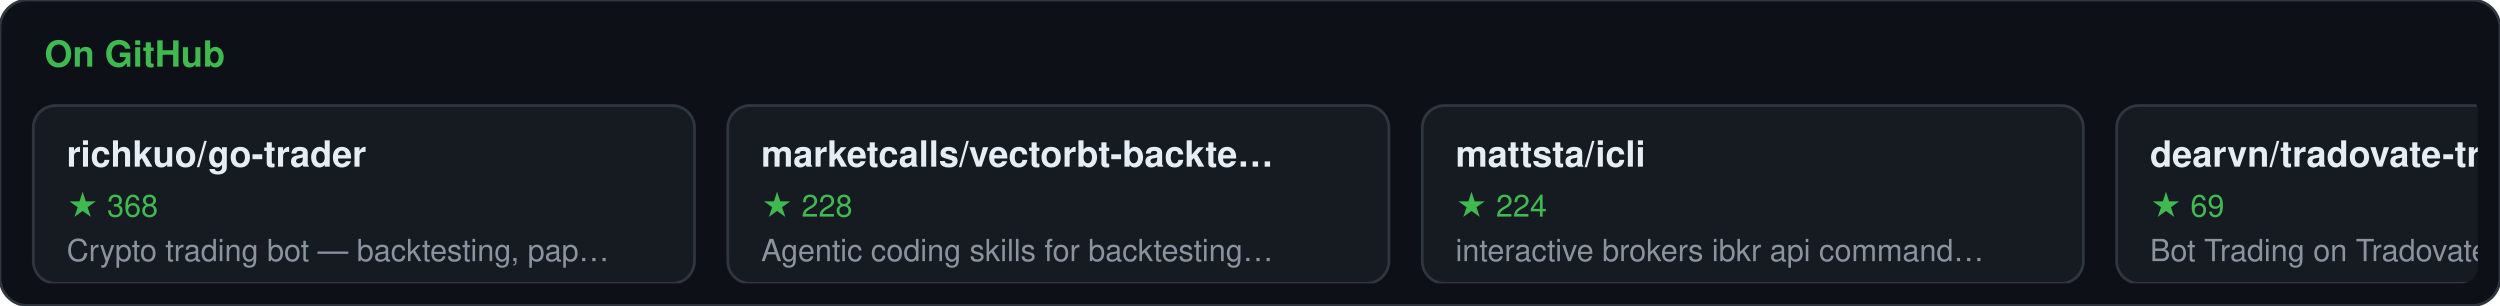
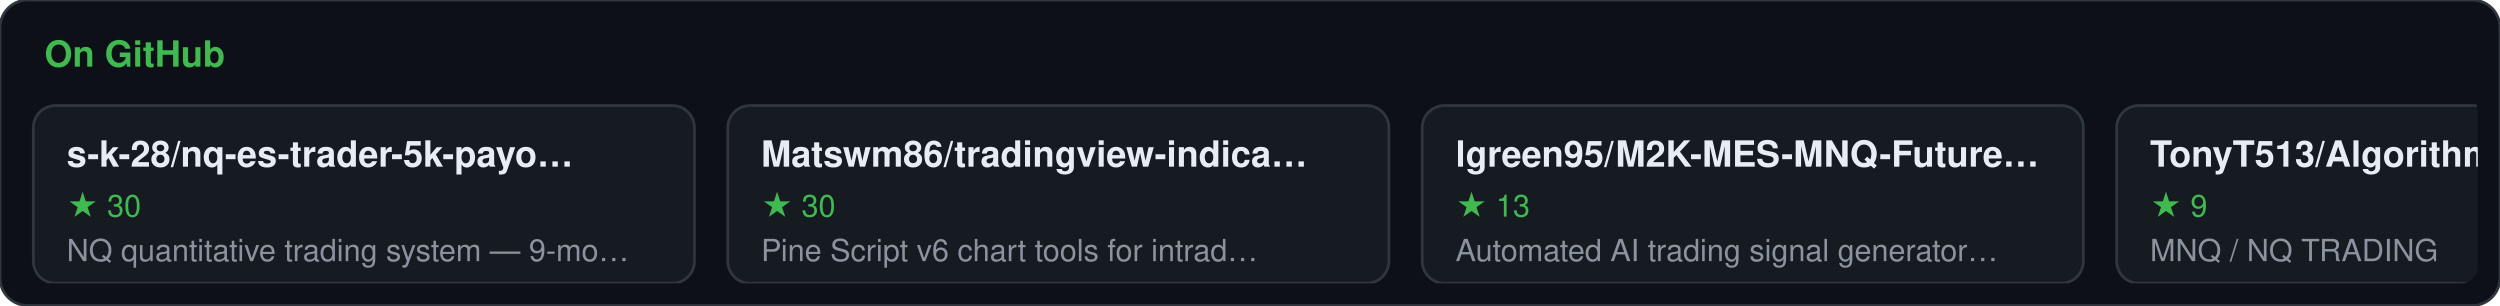
<svg xmlns="http://www.w3.org/2000/svg" width="900" height="110" viewBox="0 0 900 110" role="img" aria-label="On GitHub">
  <rect width="900" height="110" rx="10" fill="#0d1117" stroke="#30363d" />
  <text x="16" y="24" font-family="-apple-system,BlinkMacSystemFont,'Segoe UI',Helvetica,Arial,sans-serif" font-size="13" font-weight="600" fill="#3fb950">On GitHub</text>
  <defs>
    <clipPath id="c">
      <rect x="8" y="34" width="884" height="68" rx="6" />
    </clipPath>
  </defs>
  <style>.s{animation:m 48s linear infinite}@keyframes m{from{transform:translateX(0)}to{transform:translateX(-3000px)}}@media (prefers-reduced-motion:reduce){.s{animation:none}}</style>
  <g clip-path="url(#c)">
    <g class="s">
      <g transform="translate(12,38)">
        <rect width="238" height="64" rx="8" fill="#161b22" stroke="#30363d" />
-         <text x="12" y="22" font-family="-apple-system,BlinkMacSystemFont,'Segoe UI',Helvetica,Arial,sans-serif" font-size="13" font-weight="600" fill="#e6edf3">richkuo/go-trader</text>
-         <text x="12" y="40" font-family="-apple-system,BlinkMacSystemFont,'Segoe UI',Helvetica,Arial,sans-serif" font-size="11" fill="#3fb950">★ 368</text>
-         <text x="12" y="56" font-family="-apple-system,BlinkMacSystemFont,'Segoe UI',Helvetica,Arial,sans-serif" font-size="11" fill="#8b949e">Crypto trading bot — backtesting, pap…</text>
+         <text x="12" y="22" font-family="-apple-system,BlinkMacSystemFont,'Segoe UI',Helvetica,Arial,sans-serif" font-size="13" font-weight="600" fill="#e6edf3">s-k-28/nq-es-trader-5k-payo…</text>
+         <text x="12" y="40" font-family="-apple-system,BlinkMacSystemFont,'Segoe UI',Helvetica,Arial,sans-serif" font-size="11" fill="#3fb950">★ 30</text>
+         <text x="12" y="56" font-family="-apple-system,BlinkMacSystemFont,'Segoe UI',Helvetica,Arial,sans-serif" font-size="11" fill="#8b949e">NQ quantitative trading system — 9-mo…</text>
      </g>
      <g transform="translate(262,38)">
        <rect width="238" height="64" rx="8" fill="#161b22" stroke="#30363d" />
-         <text x="12" y="22" font-family="-apple-system,BlinkMacSystemFont,'Segoe UI',Helvetica,Arial,sans-serif" font-size="13" font-weight="600" fill="#e6edf3">marketcalls/vectorbt-backte…</text>
-         <text x="12" y="40" font-family="-apple-system,BlinkMacSystemFont,'Segoe UI',Helvetica,Arial,sans-serif" font-size="11" fill="#3fb950">★ 228</text>
-         <text x="12" y="56" font-family="-apple-system,BlinkMacSystemFont,'Segoe UI',Helvetica,Arial,sans-serif" font-size="11" fill="#8b949e">Agentic coding skills for backtesting…</text>
+         <text x="12" y="22" font-family="-apple-system,BlinkMacSystemFont,'Segoe UI',Helvetica,Arial,sans-serif" font-size="13" font-weight="600" fill="#e6edf3">Matswm86/tradingview-indica…</text>
+         <text x="12" y="40" font-family="-apple-system,BlinkMacSystemFont,'Segoe UI',Helvetica,Arial,sans-serif" font-size="11" fill="#3fb950">★ 30</text>
+         <text x="12" y="56" font-family="-apple-system,BlinkMacSystemFont,'Segoe UI',Helvetica,Arial,sans-serif" font-size="11" fill="#8b949e">Pine Script v6 chart tools for intrad…</text>
      </g>
      <g transform="translate(512,38)">
        <rect width="238" height="64" rx="8" fill="#161b22" stroke="#30363d" />
-         <text x="12" y="22" font-family="-apple-system,BlinkMacSystemFont,'Segoe UI',Helvetica,Arial,sans-serif" font-size="13" font-weight="600" fill="#e6edf3">mattsta/icli</text>
-         <text x="12" y="40" font-family="-apple-system,BlinkMacSystemFont,'Segoe UI',Helvetica,Arial,sans-serif" font-size="11" fill="#3fb950">★ 224</text>
-         <text x="12" y="56" font-family="-apple-system,BlinkMacSystemFont,'Segoe UI',Helvetica,Arial,sans-serif" font-size="11" fill="#8b949e">interactive brokers ibkr api command…</text>
+         <text x="12" y="22" font-family="-apple-system,BlinkMacSystemFont,'Segoe UI',Helvetica,Arial,sans-serif" font-size="13" font-weight="600" fill="#e6edf3">lgreen95/M2K-MES-MNQ-Future…</text>
+         <text x="12" y="40" font-family="-apple-system,BlinkMacSystemFont,'Segoe UI',Helvetica,Arial,sans-serif" font-size="11" fill="#3fb950">★ 13</text>
+         <text x="12" y="56" font-family="-apple-system,BlinkMacSystemFont,'Segoe UI',Helvetica,Arial,sans-serif" font-size="11" fill="#8b949e">Automated AI trading signal generator…</text>
      </g>
      <g transform="translate(762,38)">
        <rect width="238" height="64" rx="8" fill="#161b22" stroke="#30363d" />
-         <text x="12" y="22" font-family="-apple-system,BlinkMacSystemFont,'Segoe UI',Helvetica,Arial,sans-serif" font-size="13" font-weight="600" fill="#e6edf3">dearvn/tradovate-trading-bot</text>
-         <text x="12" y="40" font-family="-apple-system,BlinkMacSystemFont,'Segoe UI',Helvetica,Arial,sans-serif" font-size="11" fill="#3fb950">★ 69</text>
-         <text x="12" y="56" font-family="-apple-system,BlinkMacSystemFont,'Segoe UI',Helvetica,Arial,sans-serif" font-size="11" fill="#8b949e">Bot Trading on Tradovate</text>
+         <text x="12" y="22" font-family="-apple-system,BlinkMacSystemFont,'Segoe UI',Helvetica,Arial,sans-serif" font-size="13" font-weight="600" fill="#e6edf3">TonyT513/Algorithmic-Tradin…</text>
+         <text x="12" y="40" font-family="-apple-system,BlinkMacSystemFont,'Segoe UI',Helvetica,Arial,sans-serif" font-size="11" fill="#3fb950">★ 9</text>
+         <text x="12" y="56" font-family="-apple-system,BlinkMacSystemFont,'Segoe UI',Helvetica,Arial,sans-serif" font-size="11" fill="#8b949e">MNQ / NQ TRADING</text>
      </g>
      <g transform="translate(1012,38)">
        <rect width="238" height="64" rx="8" fill="#161b22" stroke="#30363d" />
-         <text x="12" y="22" font-family="-apple-system,BlinkMacSystemFont,'Segoe UI',Helvetica,Arial,sans-serif" font-size="13" font-weight="600" fill="#e6edf3">simonro/Edge-GEX-Lab</text>
-         <text x="12" y="40" font-family="-apple-system,BlinkMacSystemFont,'Segoe UI',Helvetica,Arial,sans-serif" font-size="11" fill="#3fb950">★ 67</text>
-         <text x="12" y="56" font-family="-apple-system,BlinkMacSystemFont,'Segoe UI',Helvetica,Arial,sans-serif" font-size="11" fill="#8b949e">A free, local live map of option gamm…</text>
+         <text x="12" y="22" font-family="-apple-system,BlinkMacSystemFont,'Segoe UI',Helvetica,Arial,sans-serif" font-size="13" font-weight="600" fill="#e6edf3">lgreen95/Future-Trading</text>
+         <text x="12" y="40" font-family="-apple-system,BlinkMacSystemFont,'Segoe UI',Helvetica,Arial,sans-serif" font-size="11" fill="#3fb950">★ 9</text>
+         <text x="12" y="56" font-family="-apple-system,BlinkMacSystemFont,'Segoe UI',Helvetica,Arial,sans-serif" font-size="11" fill="#8b949e">AI-powered trading platform for futur…</text>
      </g>
      <g transform="translate(1262,38)">
        <rect width="238" height="64" rx="8" fill="#161b22" stroke="#30363d" />
-         <text x="12" y="22" font-family="-apple-system,BlinkMacSystemFont,'Segoe UI',Helvetica,Arial,sans-serif" font-size="13" font-weight="600" fill="#e6edf3">AlphaCoreICT/Fractal-ultra-…</text>
-         <text x="12" y="40" font-family="-apple-system,BlinkMacSystemFont,'Segoe UI',Helvetica,Arial,sans-serif" font-size="11" fill="#3fb950">★ 66</text>
-         <text x="12" y="56" font-family="-apple-system,BlinkMacSystemFont,'Segoe UI',Helvetica,Arial,sans-serif" font-size="11" fill="#8b949e">An institutional multi-timeframe pric…</text>
+         <text x="12" y="22" font-family="-apple-system,BlinkMacSystemFont,'Segoe UI',Helvetica,Arial,sans-serif" font-size="13" font-weight="600" fill="#e6edf3">mamonet/distributed-log-pip…</text>
+         <text x="12" y="40" font-family="-apple-system,BlinkMacSystemFont,'Segoe UI',Helvetica,Arial,sans-serif" font-size="11" fill="#3fb950">★ 5</text>
+         <text x="12" y="56" font-family="-apple-system,BlinkMacSystemFont,'Segoe UI',Helvetica,Arial,sans-serif" font-size="11" fill="#8b949e">Rules-based intraday futures backtest…</text>
      </g>
      <g transform="translate(1512,38)">
        <rect width="238" height="64" rx="8" fill="#161b22" stroke="#30363d" />
-         <text x="12" y="22" font-family="-apple-system,BlinkMacSystemFont,'Segoe UI',Helvetica,Arial,sans-serif" font-size="13" font-weight="600" fill="#e6edf3">beckerben/NinjaTrader</text>
-         <text x="12" y="40" font-family="-apple-system,BlinkMacSystemFont,'Segoe UI',Helvetica,Arial,sans-serif" font-size="11" fill="#3fb950">★ 63</text>
-         <text x="12" y="56" font-family="-apple-system,BlinkMacSystemFont,'Segoe UI',Helvetica,Arial,sans-serif" font-size="11" fill="#8b949e">Sandbox for ninjatrader strategies &amp;…</text>
+         <text x="12" y="22" font-family="-apple-system,BlinkMacSystemFont,'Segoe UI',Helvetica,Arial,sans-serif" font-size="13" font-weight="600" fill="#e6edf3">benlaube/trading-bot-ninjat…</text>
+         <text x="12" y="40" font-family="-apple-system,BlinkMacSystemFont,'Segoe UI',Helvetica,Arial,sans-serif" font-size="11" fill="#3fb950">★ 5</text>
+         <text x="12" y="56" font-family="-apple-system,BlinkMacSystemFont,'Segoe UI',Helvetica,Arial,sans-serif" font-size="11" fill="#8b949e">Automated, rules-based futures tradin…</text>
      </g>
      <g transform="translate(1762,38)">
        <rect width="238" height="64" rx="8" fill="#161b22" stroke="#30363d" />
-         <text x="12" y="22" font-family="-apple-system,BlinkMacSystemFont,'Segoe UI',Helvetica,Arial,sans-serif" font-size="13" font-weight="600" fill="#e6edf3">3astbeast/RedTailIndicators</text>
-         <text x="12" y="40" font-family="-apple-system,BlinkMacSystemFont,'Segoe UI',Helvetica,Arial,sans-serif" font-size="11" fill="#3fb950">★ 52</text>
-         <text x="12" y="56" font-family="-apple-system,BlinkMacSystemFont,'Segoe UI',Helvetica,Arial,sans-serif" font-size="11" fill="#8b949e" />
+         <text x="12" y="22" font-family="-apple-system,BlinkMacSystemFont,'Segoe UI',Helvetica,Arial,sans-serif" font-size="13" font-weight="600" fill="#e6edf3">nguyendunghd69-hash/VCapita…</text>
+         <text x="12" y="40" font-family="-apple-system,BlinkMacSystemFont,'Segoe UI',Helvetica,Arial,sans-serif" font-size="11" fill="#3fb950">★ 4</text>
+         <text x="12" y="56" font-family="-apple-system,BlinkMacSystemFont,'Segoe UI',Helvetica,Arial,sans-serif" font-size="11" fill="#8b949e">Automated DCA Grid Trading Strategy f…</text>
      </g>
      <g transform="translate(2012,38)">
        <rect width="238" height="64" rx="8" fill="#161b22" stroke="#30363d" />
-         <text x="12" y="22" font-family="-apple-system,BlinkMacSystemFont,'Segoe UI',Helvetica,Arial,sans-serif" font-size="13" font-weight="600" fill="#e6edf3">roan-maverick/tradingview-o…</text>
-         <text x="12" y="40" font-family="-apple-system,BlinkMacSystemFont,'Segoe UI',Helvetica,Arial,sans-serif" font-size="11" fill="#3fb950">★ 51</text>
-         <text x="12" y="56" font-family="-apple-system,BlinkMacSystemFont,'Segoe UI',Helvetica,Arial,sans-serif" font-size="11" fill="#8b949e">Orderflow Strategy TradingView Indica…</text>
+         <text x="12" y="22" font-family="-apple-system,BlinkMacSystemFont,'Segoe UI',Helvetica,Arial,sans-serif" font-size="13" font-weight="600" fill="#e6edf3">vetri-natarajan/ibkr_mnq_fu…</text>
+         <text x="12" y="40" font-family="-apple-system,BlinkMacSystemFont,'Segoe UI',Helvetica,Arial,sans-serif" font-size="11" fill="#3fb950">★ 3</text>
+         <text x="12" y="56" font-family="-apple-system,BlinkMacSystemFont,'Segoe UI',Helvetica,Arial,sans-serif" font-size="11" fill="#8b949e">Algorithmic trading bot to execute MN…</text>
      </g>
      <g transform="translate(2262,38)">
        <rect width="238" height="64" rx="8" fill="#161b22" stroke="#30363d" />
-         <text x="12" y="22" font-family="-apple-system,BlinkMacSystemFont,'Segoe UI',Helvetica,Arial,sans-serif" font-size="13" font-weight="600" fill="#e6edf3">EazyDuz1t/EzOptions-Schwab</text>
-         <text x="12" y="40" font-family="-apple-system,BlinkMacSystemFont,'Segoe UI',Helvetica,Arial,sans-serif" font-size="11" fill="#3fb950">★ 46</text>
-         <text x="12" y="56" font-family="-apple-system,BlinkMacSystemFont,'Segoe UI',Helvetica,Arial,sans-serif" font-size="11" fill="#8b949e">Real-time gamma exposure (GEX) dashbo…</text>
+         <text x="12" y="22" font-family="-apple-system,BlinkMacSystemFont,'Segoe UI',Helvetica,Arial,sans-serif" font-size="13" font-weight="600" fill="#e6edf3">Koestas/micro-futures-analy…</text>
+         <text x="12" y="40" font-family="-apple-system,BlinkMacSystemFont,'Segoe UI',Helvetica,Arial,sans-serif" font-size="11" fill="#3fb950">★ 3</text>
+         <text x="12" y="56" font-family="-apple-system,BlinkMacSystemFont,'Segoe UI',Helvetica,Arial,sans-serif" font-size="11" fill="#8b949e">ICT trading terminal for MNQ, MES &amp; M…</text>
      </g>
      <g transform="translate(2512,38)">
        <rect width="238" height="64" rx="8" fill="#161b22" stroke="#30363d" />
-         <text x="12" y="22" font-family="-apple-system,BlinkMacSystemFont,'Segoe UI',Helvetica,Arial,sans-serif" font-size="13" font-weight="600" fill="#e6edf3">NQ-stats-MX/tbr-fib-extensi…</text>
-         <text x="12" y="40" font-family="-apple-system,BlinkMacSystemFont,'Segoe UI',Helvetica,Arial,sans-serif" font-size="11" fill="#3fb950">★ 36</text>
-         <text x="12" y="56" font-family="-apple-system,BlinkMacSystemFont,'Segoe UI',Helvetica,Arial,sans-serif" font-size="11" fill="#8b949e">Time based range indicator for mean r…</text>
+         <text x="12" y="22" font-family="-apple-system,BlinkMacSystemFont,'Segoe UI',Helvetica,Arial,sans-serif" font-size="13" font-weight="600" fill="#e6edf3">Onelittledragon/Options-Sys…</text>
+         <text x="12" y="40" font-family="-apple-system,BlinkMacSystemFont,'Segoe UI',Helvetica,Arial,sans-serif" font-size="11" fill="#3fb950">★ 3</text>
+         <text x="12" y="56" font-family="-apple-system,BlinkMacSystemFont,'Segoe UI',Helvetica,Arial,sans-serif" font-size="11" fill="#8b949e">Autonomous, production-grade local fu…</text>
      </g>
      <g transform="translate(2762,38)">
        <rect width="238" height="64" rx="8" fill="#161b22" stroke="#30363d" />
-         <text x="12" y="22" font-family="-apple-system,BlinkMacSystemFont,'Segoe UI',Helvetica,Arial,sans-serif" font-size="13" font-weight="600" fill="#e6edf3">TexasCoding/project-x-py</text>
-         <text x="12" y="40" font-family="-apple-system,BlinkMacSystemFont,'Segoe UI',Helvetica,Arial,sans-serif" font-size="11" fill="#3fb950">★ 33</text>
-         <text x="12" y="56" font-family="-apple-system,BlinkMacSystemFont,'Segoe UI',Helvetica,Arial,sans-serif" font-size="11" fill="#8b949e">A high-performance Python SDK for the…</text>
+         <text x="12" y="22" font-family="-apple-system,BlinkMacSystemFont,'Segoe UI',Helvetica,Arial,sans-serif" font-size="13" font-weight="600" fill="#e6edf3">HibrowSamuvelChristin/MNQ-A…</text>
+         <text x="12" y="40" font-family="-apple-system,BlinkMacSystemFont,'Segoe UI',Helvetica,Arial,sans-serif" font-size="11" fill="#3fb950">★ 2</text>
+         <text x="12" y="56" font-family="-apple-system,BlinkMacSystemFont,'Segoe UI',Helvetica,Arial,sans-serif" font-size="11" fill="#8b949e">This project builds upon an open-sour…</text>
      </g>
      <g transform="translate(3012,38)">
        <rect width="238" height="64" rx="8" fill="#161b22" stroke="#30363d" />
-         <text x="12" y="22" font-family="-apple-system,BlinkMacSystemFont,'Segoe UI',Helvetica,Arial,sans-serif" font-size="13" font-weight="600" fill="#e6edf3">richkuo/go-trader</text>
-         <text x="12" y="40" font-family="-apple-system,BlinkMacSystemFont,'Segoe UI',Helvetica,Arial,sans-serif" font-size="11" fill="#3fb950">★ 368</text>
-         <text x="12" y="56" font-family="-apple-system,BlinkMacSystemFont,'Segoe UI',Helvetica,Arial,sans-serif" font-size="11" fill="#8b949e">Crypto trading bot — backtesting, pap…</text>
+         <text x="12" y="22" font-family="-apple-system,BlinkMacSystemFont,'Segoe UI',Helvetica,Arial,sans-serif" font-size="13" font-weight="600" fill="#e6edf3">s-k-28/nq-es-trader-5k-payo…</text>
+         <text x="12" y="40" font-family="-apple-system,BlinkMacSystemFont,'Segoe UI',Helvetica,Arial,sans-serif" font-size="11" fill="#3fb950">★ 30</text>
+         <text x="12" y="56" font-family="-apple-system,BlinkMacSystemFont,'Segoe UI',Helvetica,Arial,sans-serif" font-size="11" fill="#8b949e">NQ quantitative trading system — 9-mo…</text>
      </g>
      <g transform="translate(3262,38)">
        <rect width="238" height="64" rx="8" fill="#161b22" stroke="#30363d" />
-         <text x="12" y="22" font-family="-apple-system,BlinkMacSystemFont,'Segoe UI',Helvetica,Arial,sans-serif" font-size="13" font-weight="600" fill="#e6edf3">marketcalls/vectorbt-backte…</text>
-         <text x="12" y="40" font-family="-apple-system,BlinkMacSystemFont,'Segoe UI',Helvetica,Arial,sans-serif" font-size="11" fill="#3fb950">★ 228</text>
-         <text x="12" y="56" font-family="-apple-system,BlinkMacSystemFont,'Segoe UI',Helvetica,Arial,sans-serif" font-size="11" fill="#8b949e">Agentic coding skills for backtesting…</text>
+         <text x="12" y="22" font-family="-apple-system,BlinkMacSystemFont,'Segoe UI',Helvetica,Arial,sans-serif" font-size="13" font-weight="600" fill="#e6edf3">Matswm86/tradingview-indica…</text>
+         <text x="12" y="40" font-family="-apple-system,BlinkMacSystemFont,'Segoe UI',Helvetica,Arial,sans-serif" font-size="11" fill="#3fb950">★ 30</text>
+         <text x="12" y="56" font-family="-apple-system,BlinkMacSystemFont,'Segoe UI',Helvetica,Arial,sans-serif" font-size="11" fill="#8b949e">Pine Script v6 chart tools for intrad…</text>
      </g>
      <g transform="translate(3512,38)">
        <rect width="238" height="64" rx="8" fill="#161b22" stroke="#30363d" />
-         <text x="12" y="22" font-family="-apple-system,BlinkMacSystemFont,'Segoe UI',Helvetica,Arial,sans-serif" font-size="13" font-weight="600" fill="#e6edf3">mattsta/icli</text>
-         <text x="12" y="40" font-family="-apple-system,BlinkMacSystemFont,'Segoe UI',Helvetica,Arial,sans-serif" font-size="11" fill="#3fb950">★ 224</text>
-         <text x="12" y="56" font-family="-apple-system,BlinkMacSystemFont,'Segoe UI',Helvetica,Arial,sans-serif" font-size="11" fill="#8b949e">interactive brokers ibkr api command…</text>
+         <text x="12" y="22" font-family="-apple-system,BlinkMacSystemFont,'Segoe UI',Helvetica,Arial,sans-serif" font-size="13" font-weight="600" fill="#e6edf3">lgreen95/M2K-MES-MNQ-Future…</text>
+         <text x="12" y="40" font-family="-apple-system,BlinkMacSystemFont,'Segoe UI',Helvetica,Arial,sans-serif" font-size="11" fill="#3fb950">★ 13</text>
+         <text x="12" y="56" font-family="-apple-system,BlinkMacSystemFont,'Segoe UI',Helvetica,Arial,sans-serif" font-size="11" fill="#8b949e">Automated AI trading signal generator…</text>
      </g>
      <g transform="translate(3762,38)">
        <rect width="238" height="64" rx="8" fill="#161b22" stroke="#30363d" />
-         <text x="12" y="22" font-family="-apple-system,BlinkMacSystemFont,'Segoe UI',Helvetica,Arial,sans-serif" font-size="13" font-weight="600" fill="#e6edf3">dearvn/tradovate-trading-bot</text>
-         <text x="12" y="40" font-family="-apple-system,BlinkMacSystemFont,'Segoe UI',Helvetica,Arial,sans-serif" font-size="11" fill="#3fb950">★ 69</text>
-         <text x="12" y="56" font-family="-apple-system,BlinkMacSystemFont,'Segoe UI',Helvetica,Arial,sans-serif" font-size="11" fill="#8b949e">Bot Trading on Tradovate</text>
+         <text x="12" y="22" font-family="-apple-system,BlinkMacSystemFont,'Segoe UI',Helvetica,Arial,sans-serif" font-size="13" font-weight="600" fill="#e6edf3">TonyT513/Algorithmic-Tradin…</text>
+         <text x="12" y="40" font-family="-apple-system,BlinkMacSystemFont,'Segoe UI',Helvetica,Arial,sans-serif" font-size="11" fill="#3fb950">★ 9</text>
+         <text x="12" y="56" font-family="-apple-system,BlinkMacSystemFont,'Segoe UI',Helvetica,Arial,sans-serif" font-size="11" fill="#8b949e">MNQ / NQ TRADING</text>
      </g>
      <g transform="translate(4012,38)">
        <rect width="238" height="64" rx="8" fill="#161b22" stroke="#30363d" />
-         <text x="12" y="22" font-family="-apple-system,BlinkMacSystemFont,'Segoe UI',Helvetica,Arial,sans-serif" font-size="13" font-weight="600" fill="#e6edf3">simonro/Edge-GEX-Lab</text>
-         <text x="12" y="40" font-family="-apple-system,BlinkMacSystemFont,'Segoe UI',Helvetica,Arial,sans-serif" font-size="11" fill="#3fb950">★ 67</text>
-         <text x="12" y="56" font-family="-apple-system,BlinkMacSystemFont,'Segoe UI',Helvetica,Arial,sans-serif" font-size="11" fill="#8b949e">A free, local live map of option gamm…</text>
+         <text x="12" y="22" font-family="-apple-system,BlinkMacSystemFont,'Segoe UI',Helvetica,Arial,sans-serif" font-size="13" font-weight="600" fill="#e6edf3">lgreen95/Future-Trading</text>
+         <text x="12" y="40" font-family="-apple-system,BlinkMacSystemFont,'Segoe UI',Helvetica,Arial,sans-serif" font-size="11" fill="#3fb950">★ 9</text>
+         <text x="12" y="56" font-family="-apple-system,BlinkMacSystemFont,'Segoe UI',Helvetica,Arial,sans-serif" font-size="11" fill="#8b949e">AI-powered trading platform for futur…</text>
      </g>
      <g transform="translate(4262,38)">
        <rect width="238" height="64" rx="8" fill="#161b22" stroke="#30363d" />
-         <text x="12" y="22" font-family="-apple-system,BlinkMacSystemFont,'Segoe UI',Helvetica,Arial,sans-serif" font-size="13" font-weight="600" fill="#e6edf3">AlphaCoreICT/Fractal-ultra-…</text>
-         <text x="12" y="40" font-family="-apple-system,BlinkMacSystemFont,'Segoe UI',Helvetica,Arial,sans-serif" font-size="11" fill="#3fb950">★ 66</text>
-         <text x="12" y="56" font-family="-apple-system,BlinkMacSystemFont,'Segoe UI',Helvetica,Arial,sans-serif" font-size="11" fill="#8b949e">An institutional multi-timeframe pric…</text>
+         <text x="12" y="22" font-family="-apple-system,BlinkMacSystemFont,'Segoe UI',Helvetica,Arial,sans-serif" font-size="13" font-weight="600" fill="#e6edf3">mamonet/distributed-log-pip…</text>
+         <text x="12" y="40" font-family="-apple-system,BlinkMacSystemFont,'Segoe UI',Helvetica,Arial,sans-serif" font-size="11" fill="#3fb950">★ 5</text>
+         <text x="12" y="56" font-family="-apple-system,BlinkMacSystemFont,'Segoe UI',Helvetica,Arial,sans-serif" font-size="11" fill="#8b949e">Rules-based intraday futures backtest…</text>
      </g>
      <g transform="translate(4512,38)">
        <rect width="238" height="64" rx="8" fill="#161b22" stroke="#30363d" />
-         <text x="12" y="22" font-family="-apple-system,BlinkMacSystemFont,'Segoe UI',Helvetica,Arial,sans-serif" font-size="13" font-weight="600" fill="#e6edf3">beckerben/NinjaTrader</text>
-         <text x="12" y="40" font-family="-apple-system,BlinkMacSystemFont,'Segoe UI',Helvetica,Arial,sans-serif" font-size="11" fill="#3fb950">★ 63</text>
-         <text x="12" y="56" font-family="-apple-system,BlinkMacSystemFont,'Segoe UI',Helvetica,Arial,sans-serif" font-size="11" fill="#8b949e">Sandbox for ninjatrader strategies &amp;…</text>
+         <text x="12" y="22" font-family="-apple-system,BlinkMacSystemFont,'Segoe UI',Helvetica,Arial,sans-serif" font-size="13" font-weight="600" fill="#e6edf3">benlaube/trading-bot-ninjat…</text>
+         <text x="12" y="40" font-family="-apple-system,BlinkMacSystemFont,'Segoe UI',Helvetica,Arial,sans-serif" font-size="11" fill="#3fb950">★ 5</text>
+         <text x="12" y="56" font-family="-apple-system,BlinkMacSystemFont,'Segoe UI',Helvetica,Arial,sans-serif" font-size="11" fill="#8b949e">Automated, rules-based futures tradin…</text>
      </g>
      <g transform="translate(4762,38)">
        <rect width="238" height="64" rx="8" fill="#161b22" stroke="#30363d" />
-         <text x="12" y="22" font-family="-apple-system,BlinkMacSystemFont,'Segoe UI',Helvetica,Arial,sans-serif" font-size="13" font-weight="600" fill="#e6edf3">3astbeast/RedTailIndicators</text>
-         <text x="12" y="40" font-family="-apple-system,BlinkMacSystemFont,'Segoe UI',Helvetica,Arial,sans-serif" font-size="11" fill="#3fb950">★ 52</text>
-         <text x="12" y="56" font-family="-apple-system,BlinkMacSystemFont,'Segoe UI',Helvetica,Arial,sans-serif" font-size="11" fill="#8b949e" />
+         <text x="12" y="22" font-family="-apple-system,BlinkMacSystemFont,'Segoe UI',Helvetica,Arial,sans-serif" font-size="13" font-weight="600" fill="#e6edf3">nguyendunghd69-hash/VCapita…</text>
+         <text x="12" y="40" font-family="-apple-system,BlinkMacSystemFont,'Segoe UI',Helvetica,Arial,sans-serif" font-size="11" fill="#3fb950">★ 4</text>
+         <text x="12" y="56" font-family="-apple-system,BlinkMacSystemFont,'Segoe UI',Helvetica,Arial,sans-serif" font-size="11" fill="#8b949e">Automated DCA Grid Trading Strategy f…</text>
      </g>
      <g transform="translate(5012,38)">
        <rect width="238" height="64" rx="8" fill="#161b22" stroke="#30363d" />
-         <text x="12" y="22" font-family="-apple-system,BlinkMacSystemFont,'Segoe UI',Helvetica,Arial,sans-serif" font-size="13" font-weight="600" fill="#e6edf3">roan-maverick/tradingview-o…</text>
-         <text x="12" y="40" font-family="-apple-system,BlinkMacSystemFont,'Segoe UI',Helvetica,Arial,sans-serif" font-size="11" fill="#3fb950">★ 51</text>
-         <text x="12" y="56" font-family="-apple-system,BlinkMacSystemFont,'Segoe UI',Helvetica,Arial,sans-serif" font-size="11" fill="#8b949e">Orderflow Strategy TradingView Indica…</text>
+         <text x="12" y="22" font-family="-apple-system,BlinkMacSystemFont,'Segoe UI',Helvetica,Arial,sans-serif" font-size="13" font-weight="600" fill="#e6edf3">vetri-natarajan/ibkr_mnq_fu…</text>
+         <text x="12" y="40" font-family="-apple-system,BlinkMacSystemFont,'Segoe UI',Helvetica,Arial,sans-serif" font-size="11" fill="#3fb950">★ 3</text>
+         <text x="12" y="56" font-family="-apple-system,BlinkMacSystemFont,'Segoe UI',Helvetica,Arial,sans-serif" font-size="11" fill="#8b949e">Algorithmic trading bot to execute MN…</text>
      </g>
      <g transform="translate(5262,38)">
        <rect width="238" height="64" rx="8" fill="#161b22" stroke="#30363d" />
-         <text x="12" y="22" font-family="-apple-system,BlinkMacSystemFont,'Segoe UI',Helvetica,Arial,sans-serif" font-size="13" font-weight="600" fill="#e6edf3">EazyDuz1t/EzOptions-Schwab</text>
-         <text x="12" y="40" font-family="-apple-system,BlinkMacSystemFont,'Segoe UI',Helvetica,Arial,sans-serif" font-size="11" fill="#3fb950">★ 46</text>
-         <text x="12" y="56" font-family="-apple-system,BlinkMacSystemFont,'Segoe UI',Helvetica,Arial,sans-serif" font-size="11" fill="#8b949e">Real-time gamma exposure (GEX) dashbo…</text>
+         <text x="12" y="22" font-family="-apple-system,BlinkMacSystemFont,'Segoe UI',Helvetica,Arial,sans-serif" font-size="13" font-weight="600" fill="#e6edf3">Koestas/micro-futures-analy…</text>
+         <text x="12" y="40" font-family="-apple-system,BlinkMacSystemFont,'Segoe UI',Helvetica,Arial,sans-serif" font-size="11" fill="#3fb950">★ 3</text>
+         <text x="12" y="56" font-family="-apple-system,BlinkMacSystemFont,'Segoe UI',Helvetica,Arial,sans-serif" font-size="11" fill="#8b949e">ICT trading terminal for MNQ, MES &amp; M…</text>
      </g>
      <g transform="translate(5512,38)">
        <rect width="238" height="64" rx="8" fill="#161b22" stroke="#30363d" />
-         <text x="12" y="22" font-family="-apple-system,BlinkMacSystemFont,'Segoe UI',Helvetica,Arial,sans-serif" font-size="13" font-weight="600" fill="#e6edf3">NQ-stats-MX/tbr-fib-extensi…</text>
-         <text x="12" y="40" font-family="-apple-system,BlinkMacSystemFont,'Segoe UI',Helvetica,Arial,sans-serif" font-size="11" fill="#3fb950">★ 36</text>
-         <text x="12" y="56" font-family="-apple-system,BlinkMacSystemFont,'Segoe UI',Helvetica,Arial,sans-serif" font-size="11" fill="#8b949e">Time based range indicator for mean r…</text>
+         <text x="12" y="22" font-family="-apple-system,BlinkMacSystemFont,'Segoe UI',Helvetica,Arial,sans-serif" font-size="13" font-weight="600" fill="#e6edf3">Onelittledragon/Options-Sys…</text>
+         <text x="12" y="40" font-family="-apple-system,BlinkMacSystemFont,'Segoe UI',Helvetica,Arial,sans-serif" font-size="11" fill="#3fb950">★ 3</text>
+         <text x="12" y="56" font-family="-apple-system,BlinkMacSystemFont,'Segoe UI',Helvetica,Arial,sans-serif" font-size="11" fill="#8b949e">Autonomous, production-grade local fu…</text>
      </g>
      <g transform="translate(5762,38)">
        <rect width="238" height="64" rx="8" fill="#161b22" stroke="#30363d" />
-         <text x="12" y="22" font-family="-apple-system,BlinkMacSystemFont,'Segoe UI',Helvetica,Arial,sans-serif" font-size="13" font-weight="600" fill="#e6edf3">TexasCoding/project-x-py</text>
-         <text x="12" y="40" font-family="-apple-system,BlinkMacSystemFont,'Segoe UI',Helvetica,Arial,sans-serif" font-size="11" fill="#3fb950">★ 33</text>
-         <text x="12" y="56" font-family="-apple-system,BlinkMacSystemFont,'Segoe UI',Helvetica,Arial,sans-serif" font-size="11" fill="#8b949e">A high-performance Python SDK for the…</text>
+         <text x="12" y="22" font-family="-apple-system,BlinkMacSystemFont,'Segoe UI',Helvetica,Arial,sans-serif" font-size="13" font-weight="600" fill="#e6edf3">HibrowSamuvelChristin/MNQ-A…</text>
+         <text x="12" y="40" font-family="-apple-system,BlinkMacSystemFont,'Segoe UI',Helvetica,Arial,sans-serif" font-size="11" fill="#3fb950">★ 2</text>
+         <text x="12" y="56" font-family="-apple-system,BlinkMacSystemFont,'Segoe UI',Helvetica,Arial,sans-serif" font-size="11" fill="#8b949e">This project builds upon an open-sour…</text>
      </g>
    </g>
  </g>
</svg>
